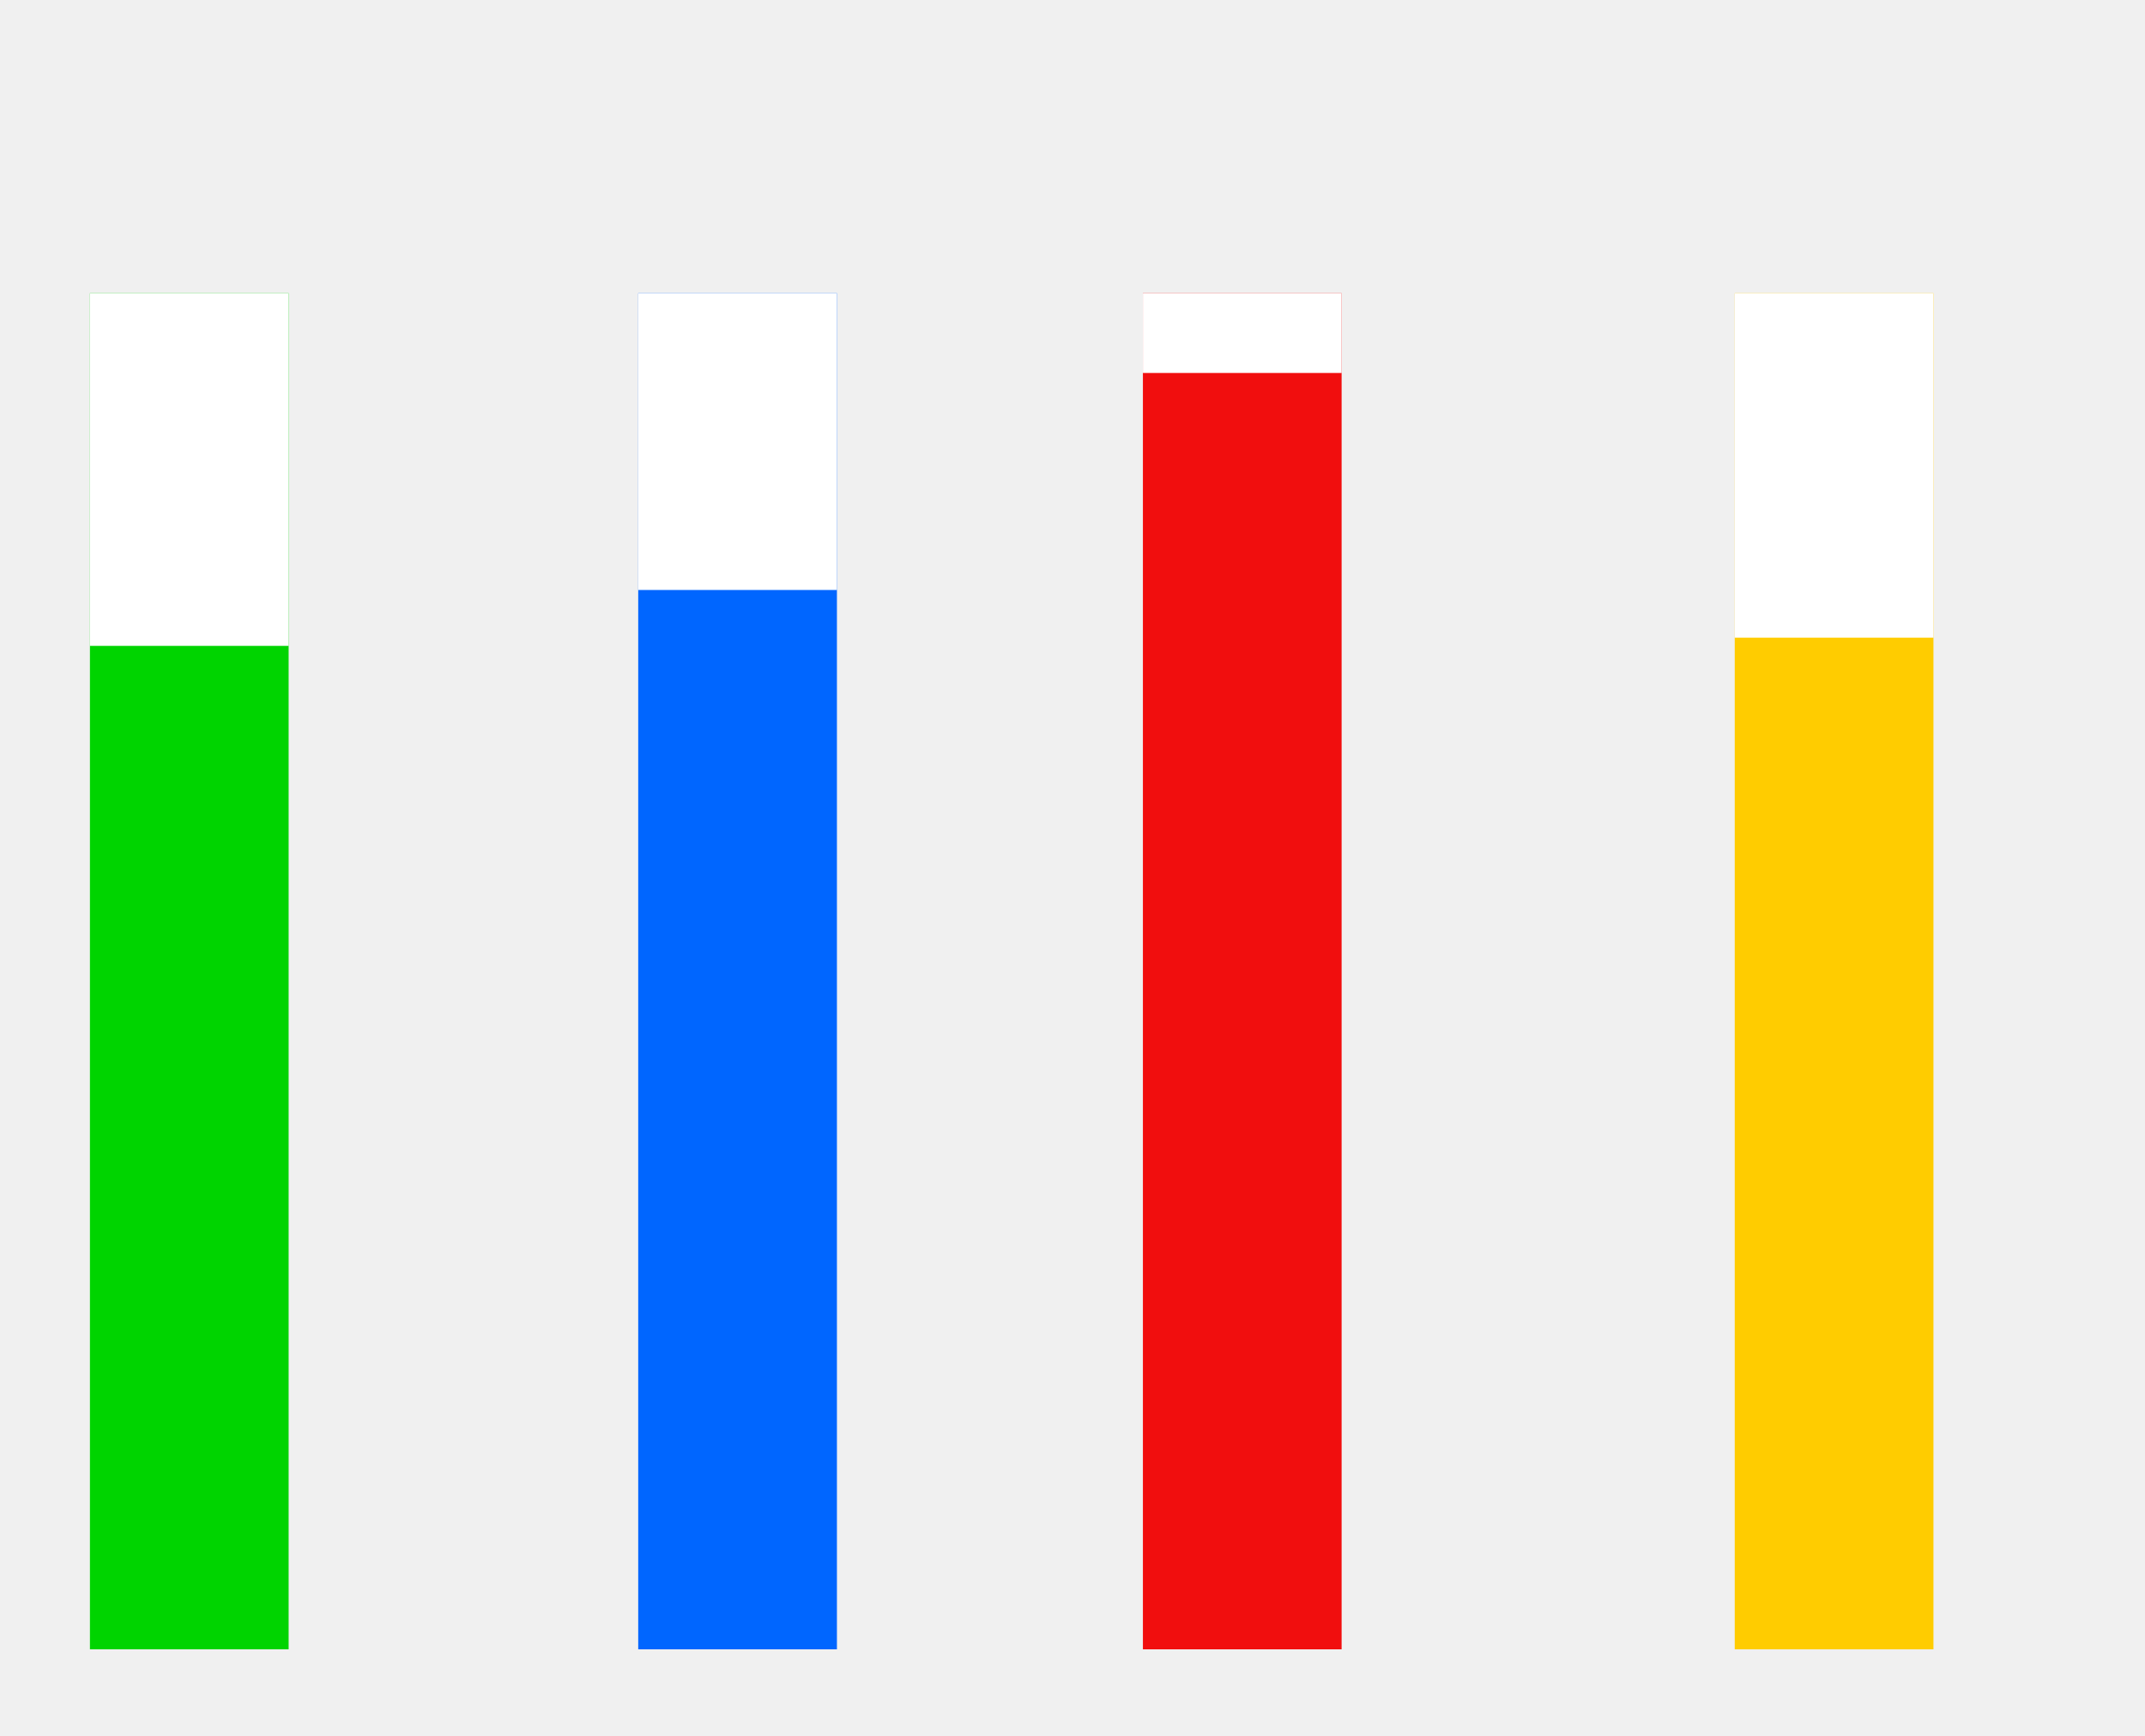
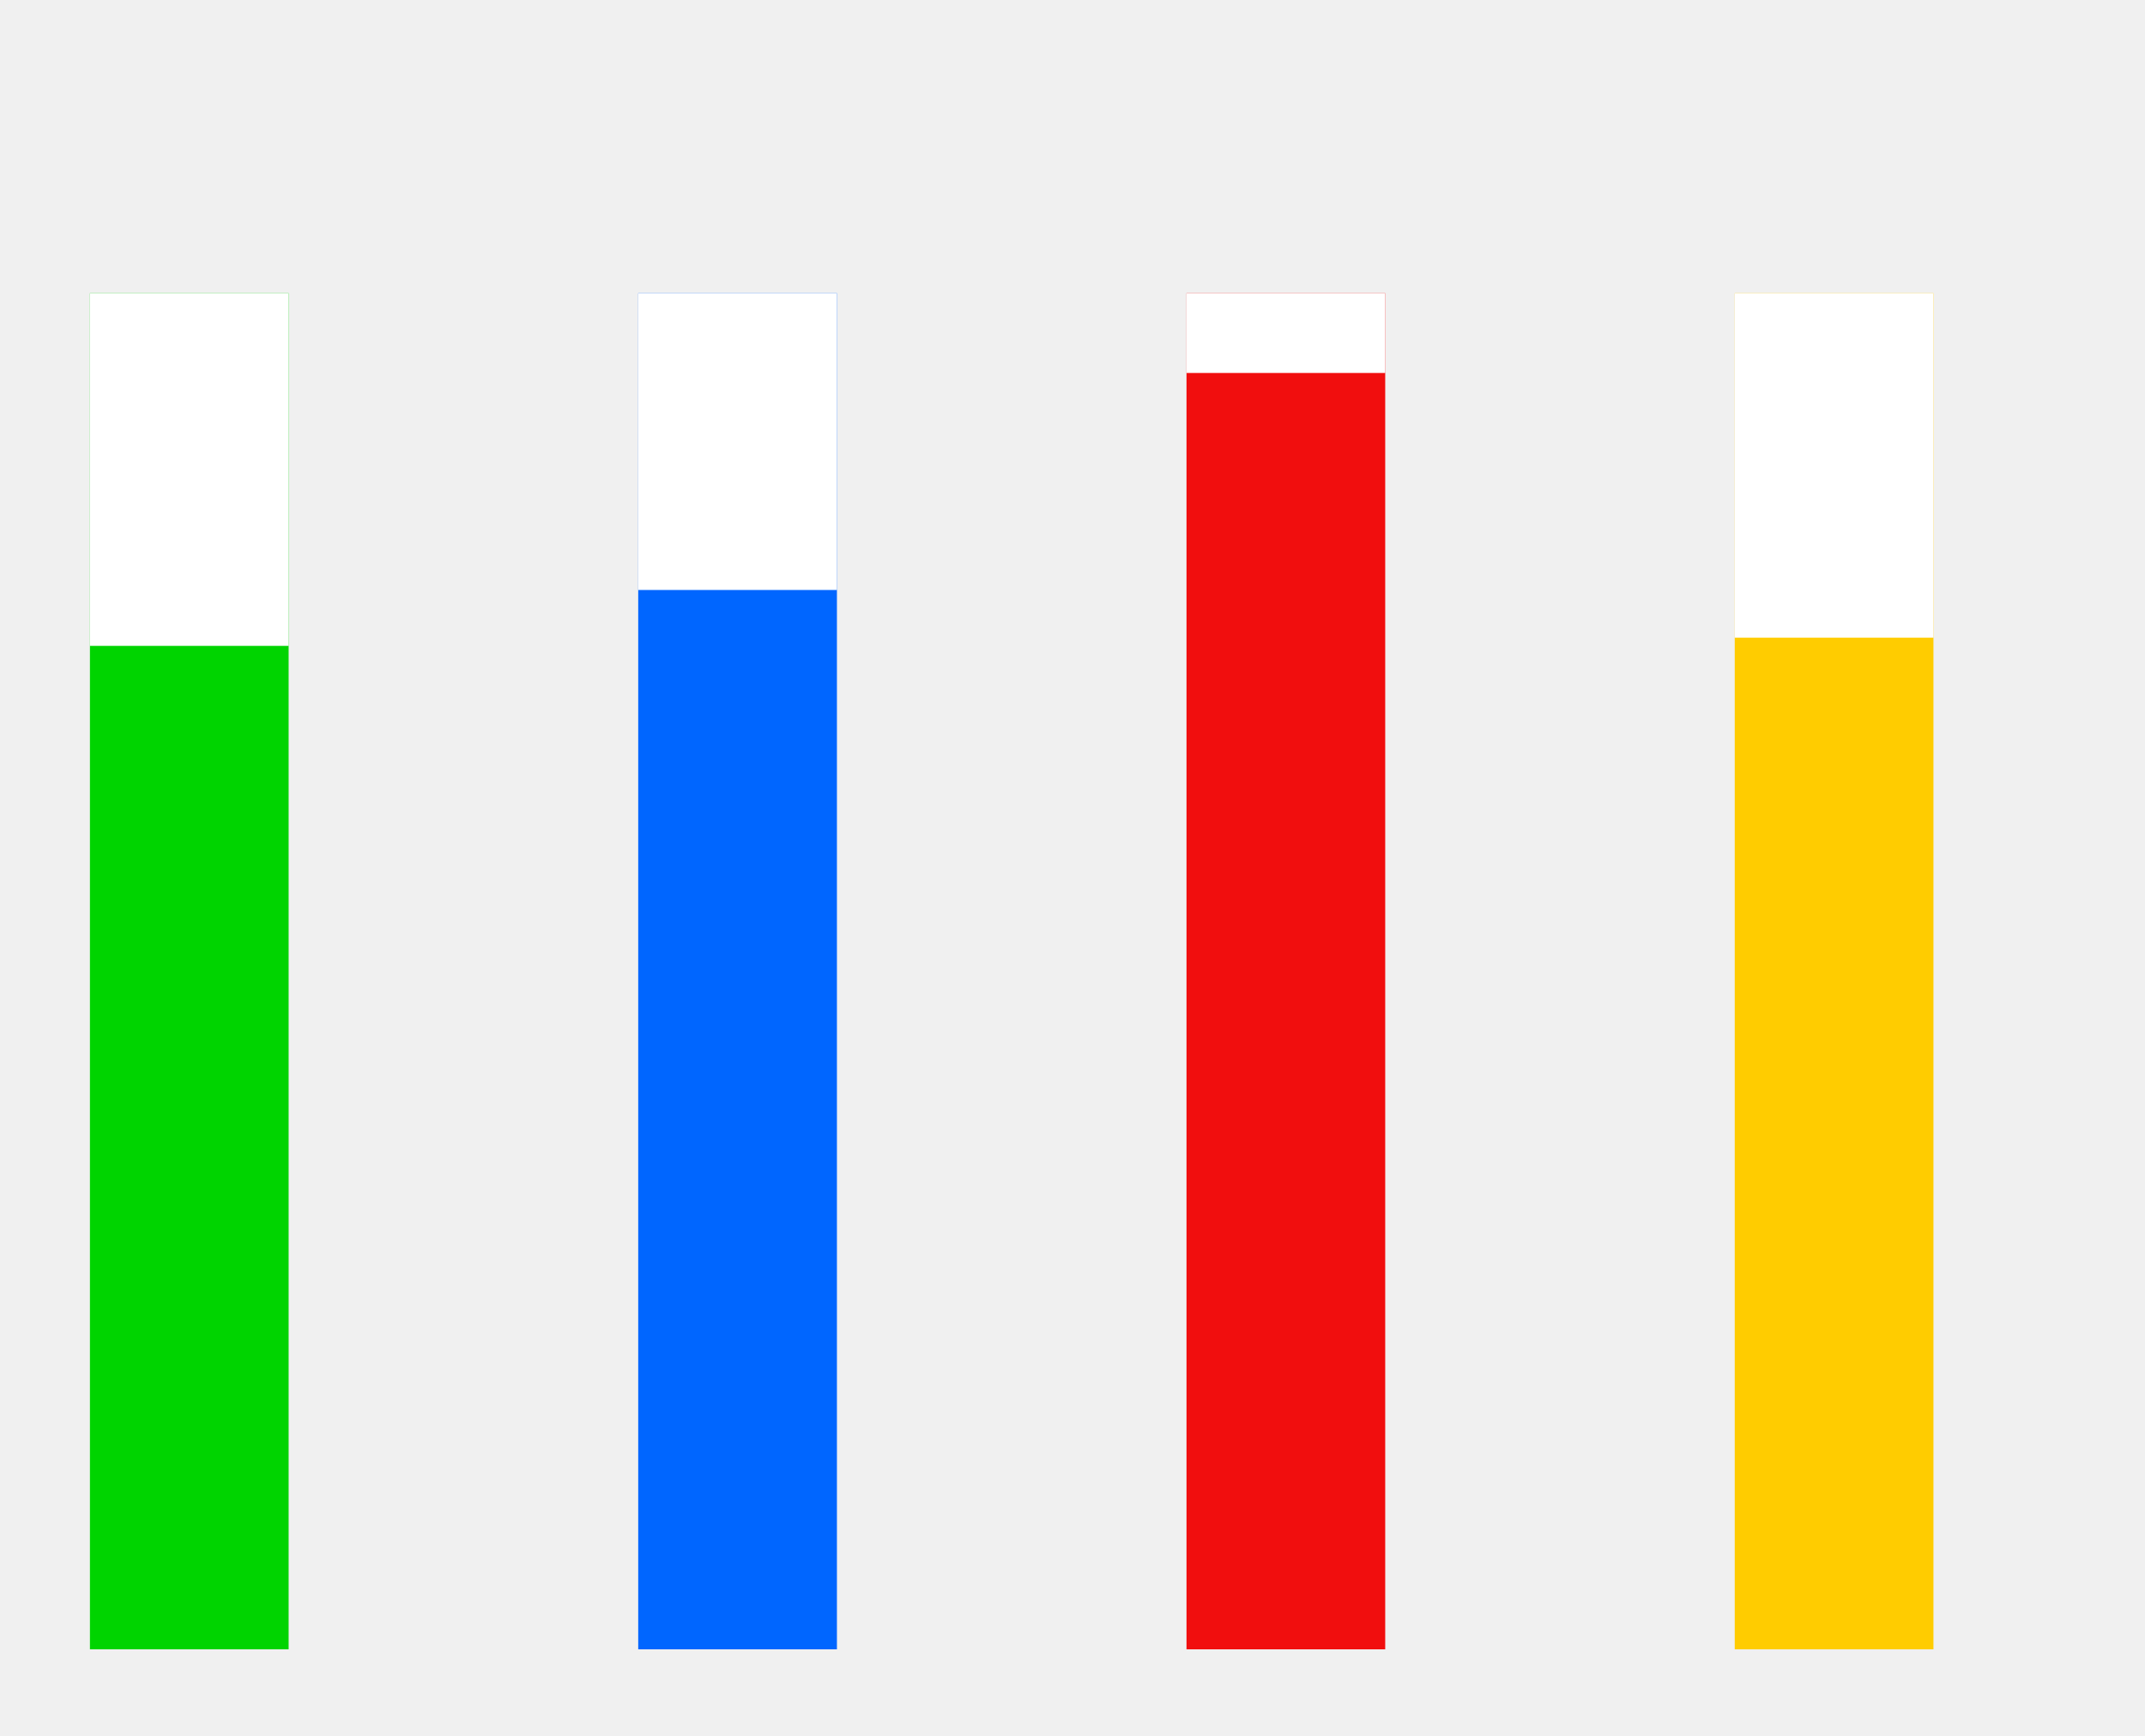
<svg xmlns="http://www.w3.org/2000/svg" version="1.1" viewBox="0 0 492 398">
  <rect x="20.629" y="67.247" width="45.576" height="311" fill="#00d400" />
  <rect x="146.39" y="67.247" width="45.576" height="311" fill="#06f" />
-   <rect x="262.15" y="67.247" width="45.576" height="311" fill="#f10e0e" />
+   <rect x="272.15" y="67.247" width="45.576" height="311" fill="#f10e0e" />
  <rect x="397.9" y="67.247" width="45.576" height="311" fill="#fc0" />
  <rect id="Originalartikel" x="20.629" y="67.247" width="45.578" height="80.875" fill="#fff" />
  <rect id="Uebersetzungen" x="146.39" y="67.247" width="45.578" height="68.056" fill="#fff" />
-   <rect id="Feedback" x="262.15" y="67.247" width="45.578" height="18.289" fill="#fff" />
+   <rect id="Feedback" x="272.15" y="67.247" width="45.578" height="18.289" fill="#fff" />
  <rect id="Artworks" x="397.9" y="67.247" width="45.578" height="79.000" fill="#fff" />
</svg>
